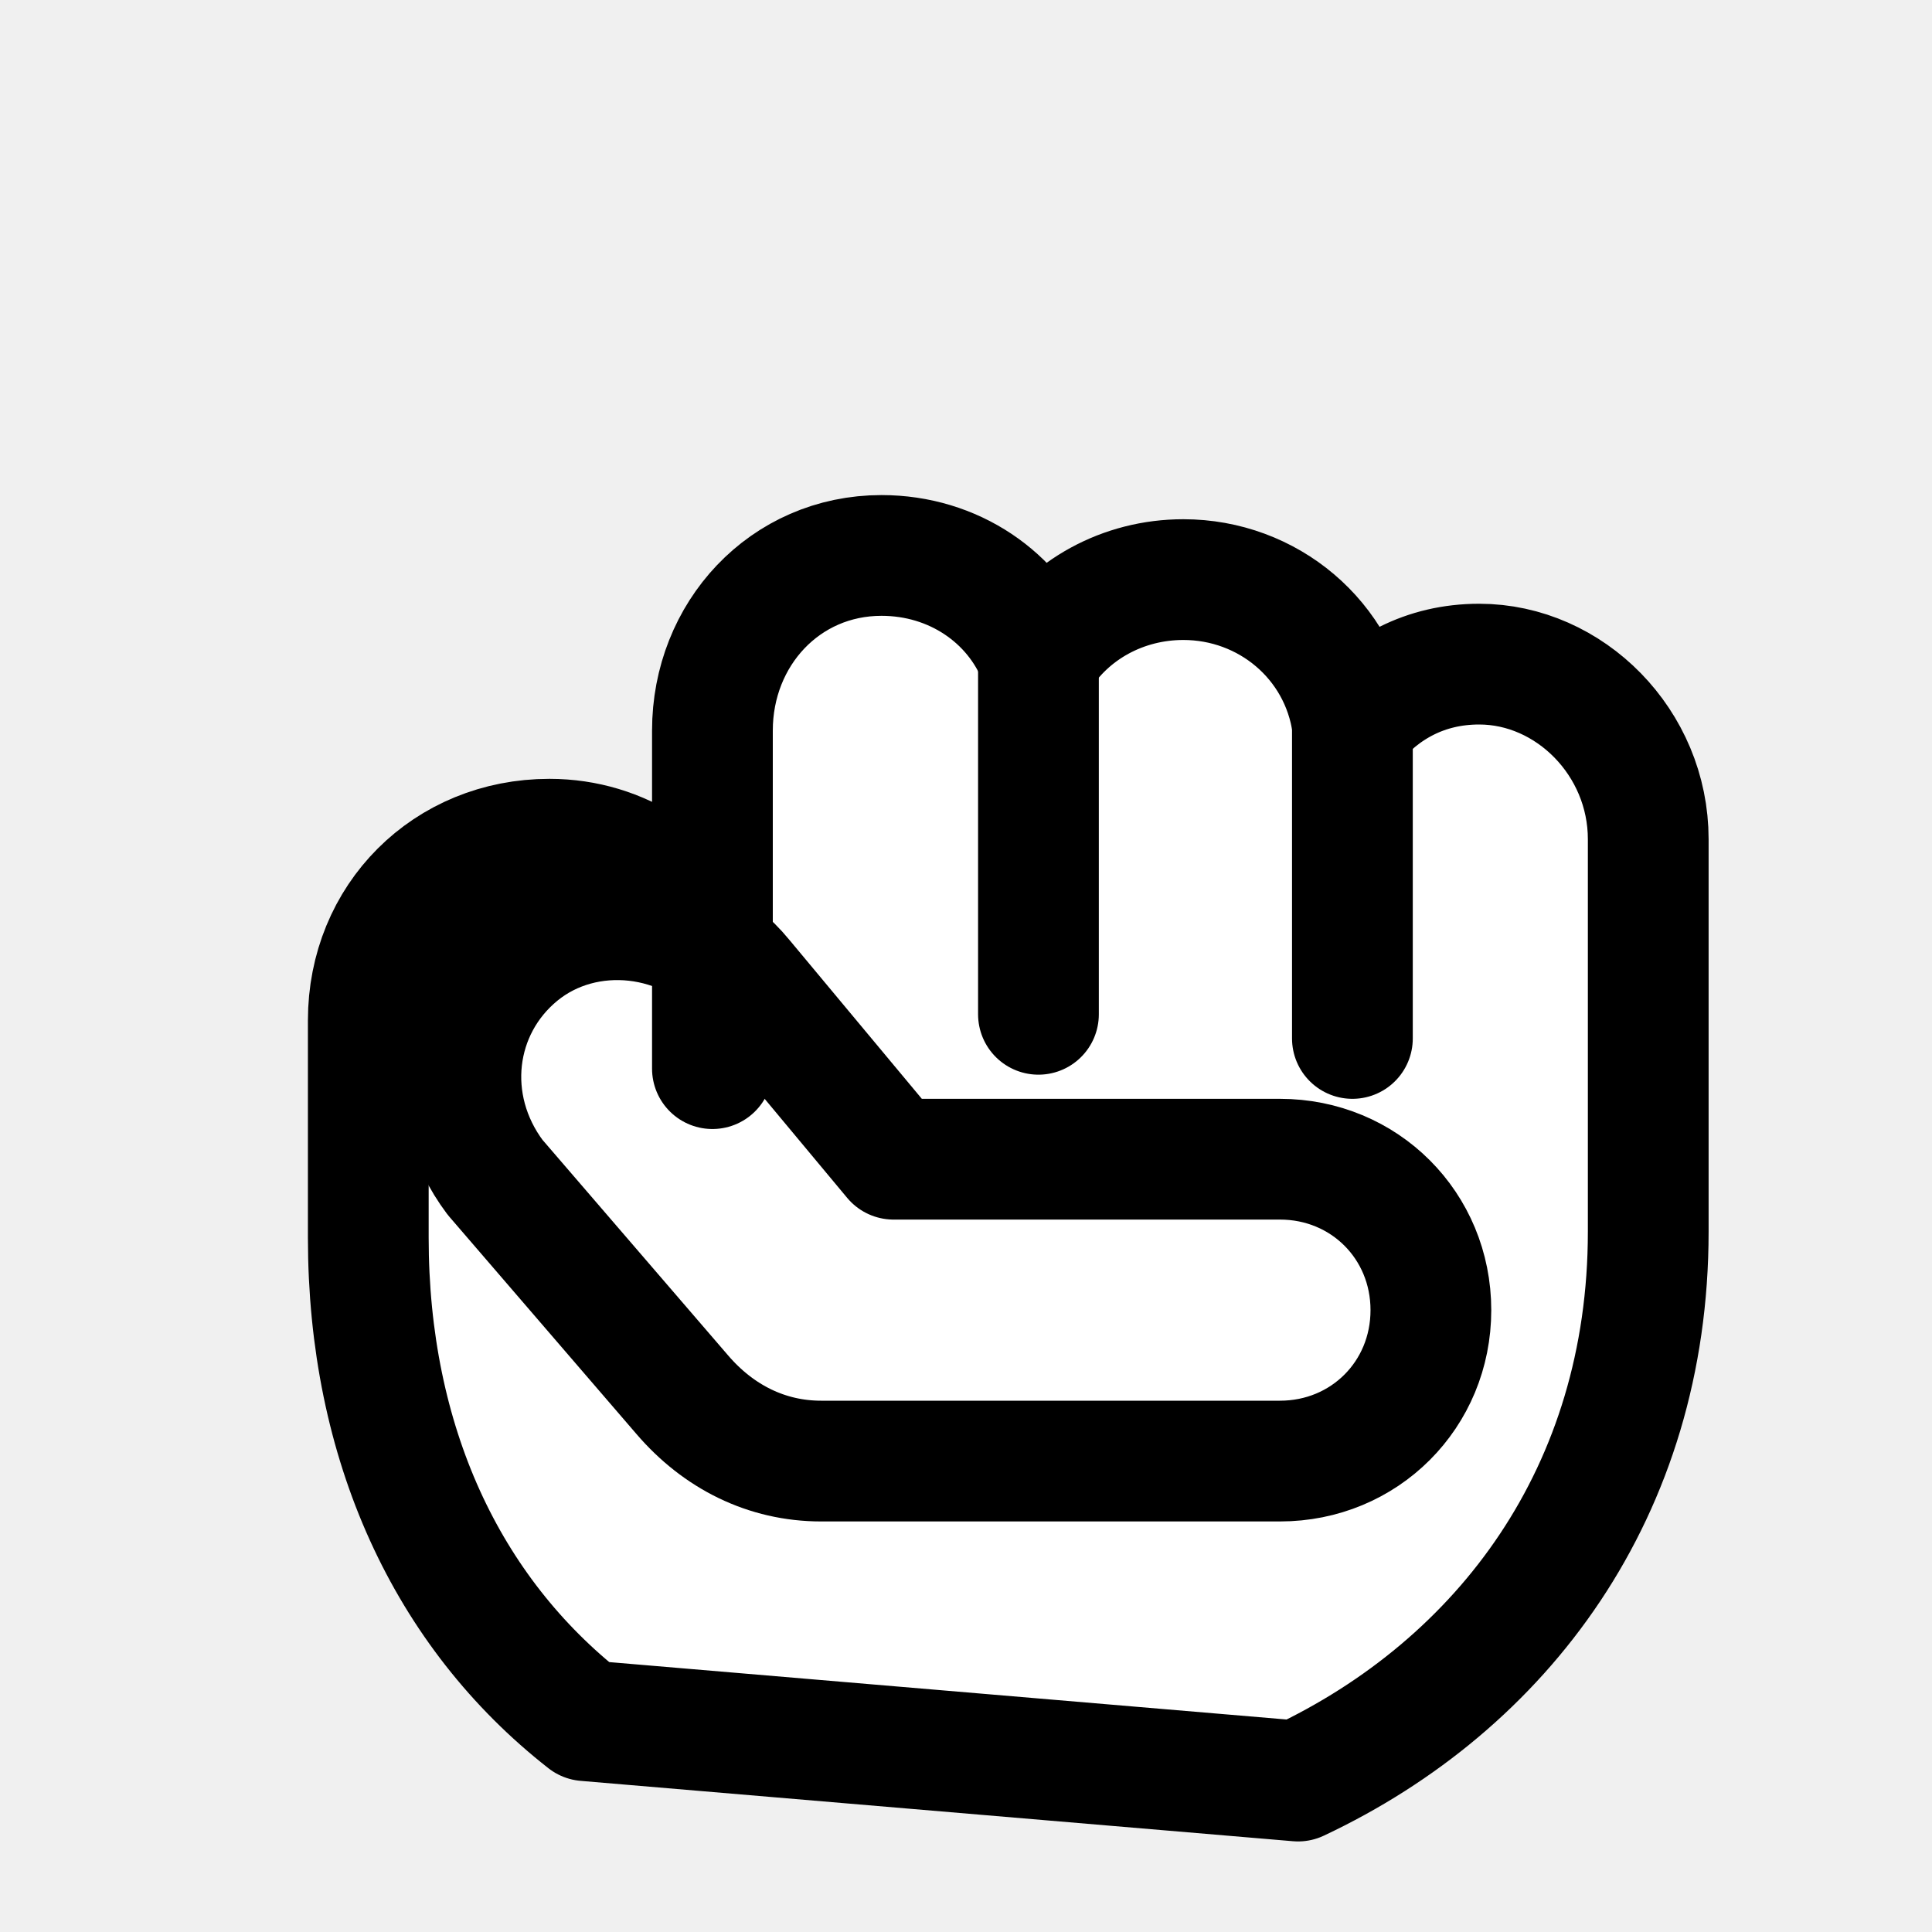
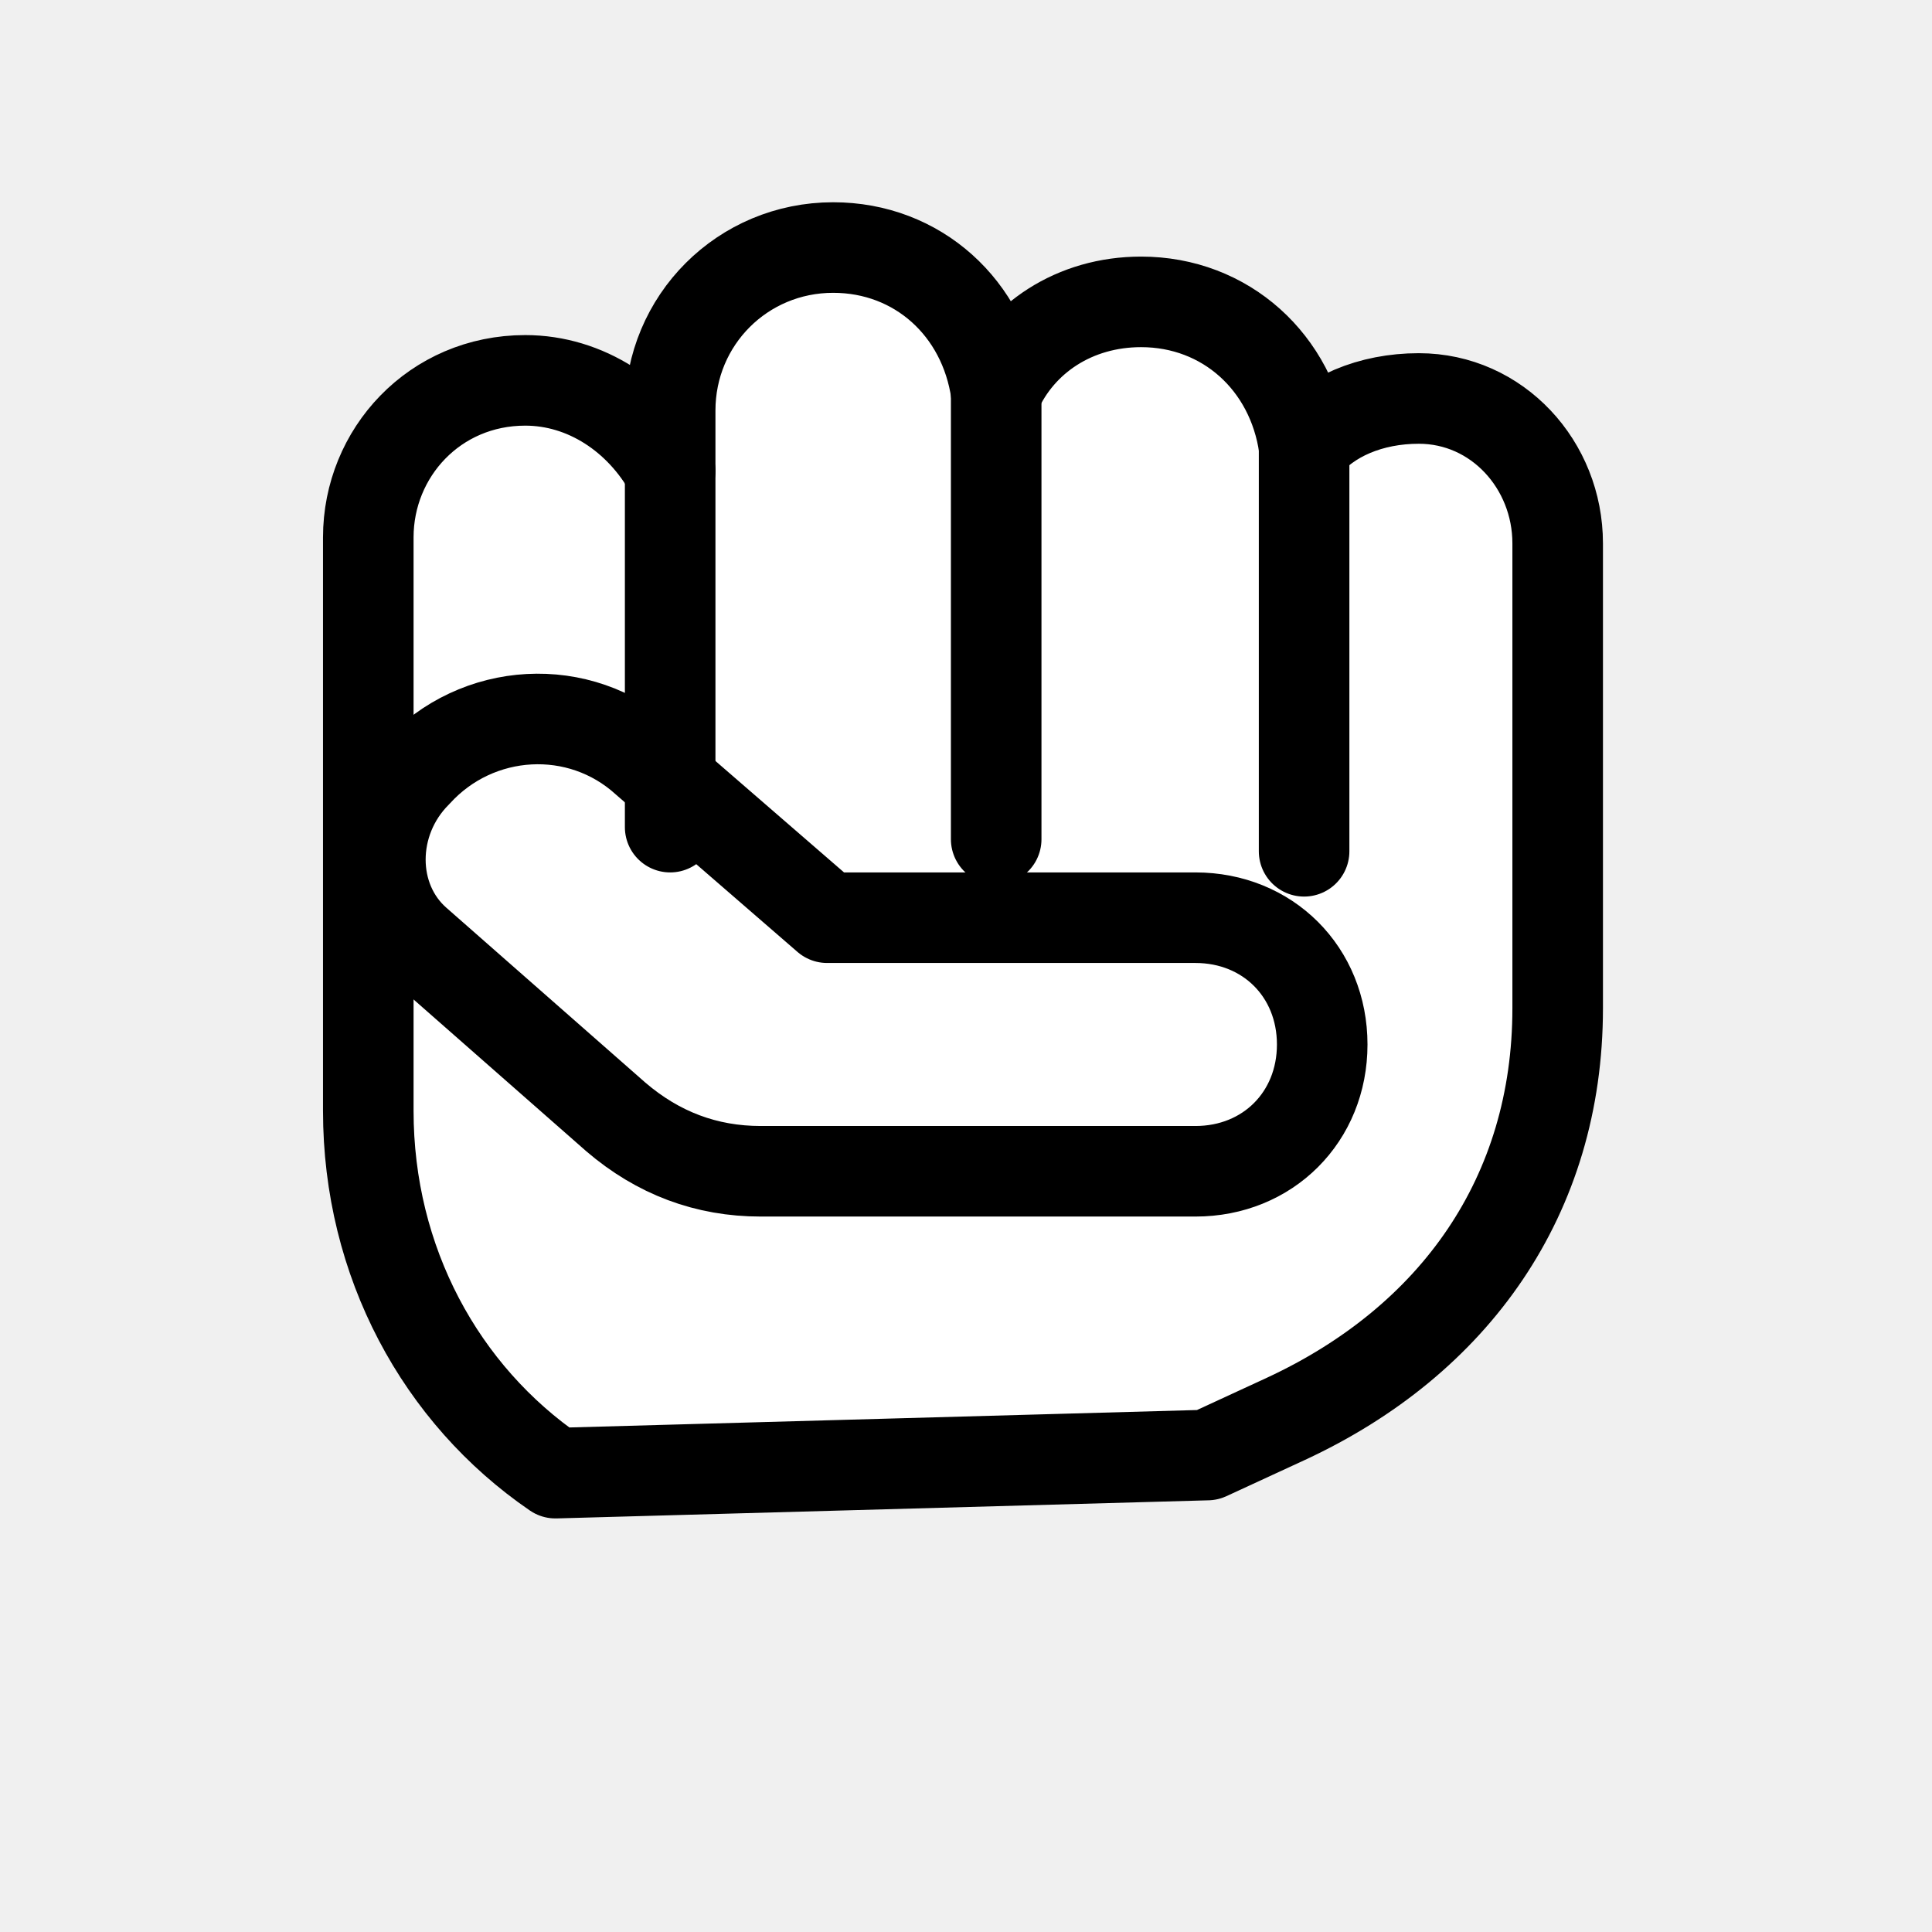
<svg xmlns="http://www.w3.org/2000/svg" width="32" height="32" viewBox="0 0 32 32">
-   <g fill="#fff" stroke="#000" stroke-width="2" stroke-linecap="round" stroke-linejoin="round">
-     <path d="M9.7 28.5c-2.3-1.8-3.6-4.6-3.6-8v-3.6c0-1.7 1.3-3 3-3 1.2 0 2.2.7 2.7 1.7v-3.5c0-1.6 1.2-2.9 2.8-2.9 1.2 0 2.2.7 2.6 1.7.5-.8 1.4-1.3 2.4-1.3 1.4 0 2.6 1 2.8 2.4.5-.6 1.2-1 2.1-1 1.5 0 2.8 1.3 2.8 2.9v6.5c0 4.3-2.4 7.5-5.8 9.1Z" />
-     <path d="M8.6 15.8c1.1-.9 2.8-.7 3.7.4l2.5 3h6.4c1.4 0 2.5 1.1 2.5 2.5s-1.1 2.5-2.5 2.5h-7.6c-.9 0-1.7-.4-2.3-1.1l-3.1-3.6c-.9-1.2-.7-2.8.4-3.7Z" />
-     <path fill="none" d="M11.8 15.6v2.1m5.4-6.8v5.9m5.2-4.8v5.2" />
+   <g fill="#fff" stroke="#000" stroke-width="1.5" stroke-linecap="round" stroke-linejoin="round">
+     <path d="M9.2 24.4c-1.9-1.3-3.1-3.5-3.1-6V8.9c0-1.4 1.1-2.6 2.6-2.6 1 0 1.9.6 2.4 1.5v-1c0-1.5 1.2-2.7 2.7-2.7 1.4 0 2.5 1 2.7 2.4.4-.9 1.3-1.5 2.4-1.5 1.4 0 2.5 1 2.7 2.4.4-.5 1.1-.8 1.9-.8 1.3 0 2.3 1.1 2.3 2.4v7.7c0 3.1-1.7 5.5-4.5 6.8l-1.3.6-10.8.3Z" />
+     <path d="M6.9 12.8c1-1.1 2.7-1.2 3.8-.2l3 2.6h6.1c1.2 0 2.1.9 2.1 2.1s-.9 2.1-2.1 2.1h-7.2c-.9 0-1.7-.3-2.4-.9l-3.3-2.9c-.8-.7-.8-2 0-2.8Z" />
+     <path fill="none" d="M11.1 7.8v5.9m5.4-7.2v7.4m5.1-6.5v6.7" />
  </g>
</svg>
